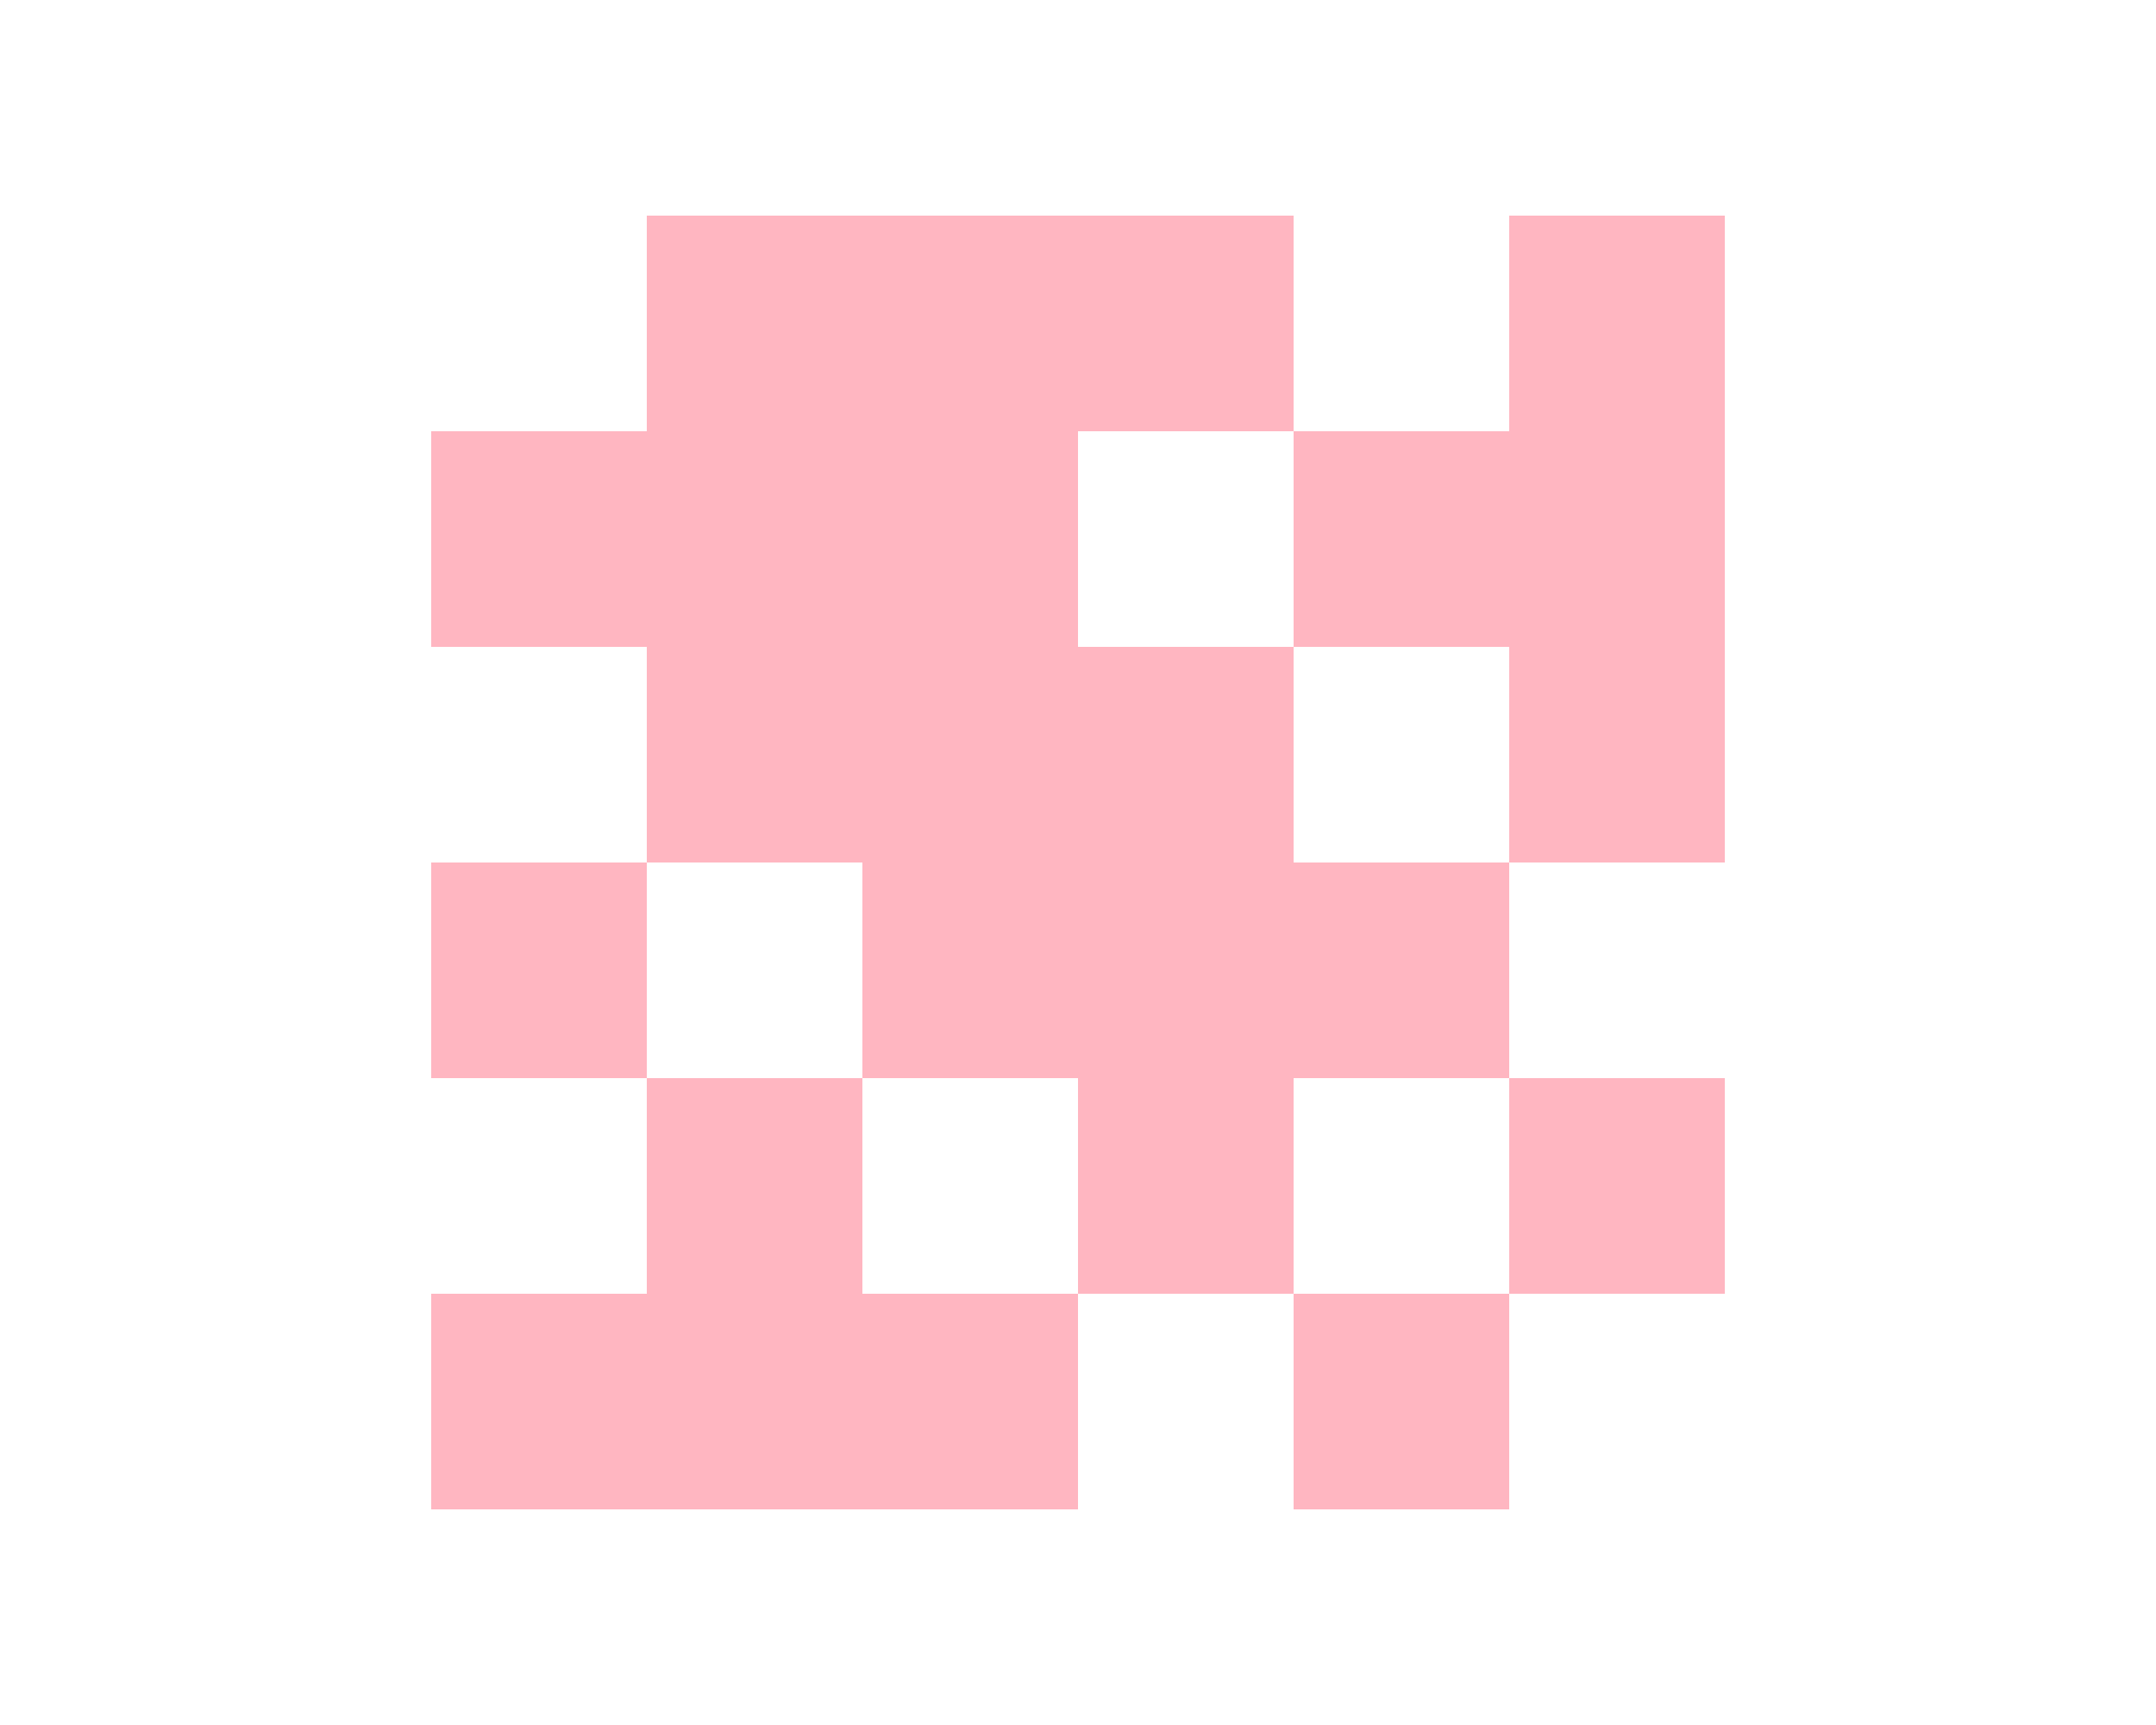
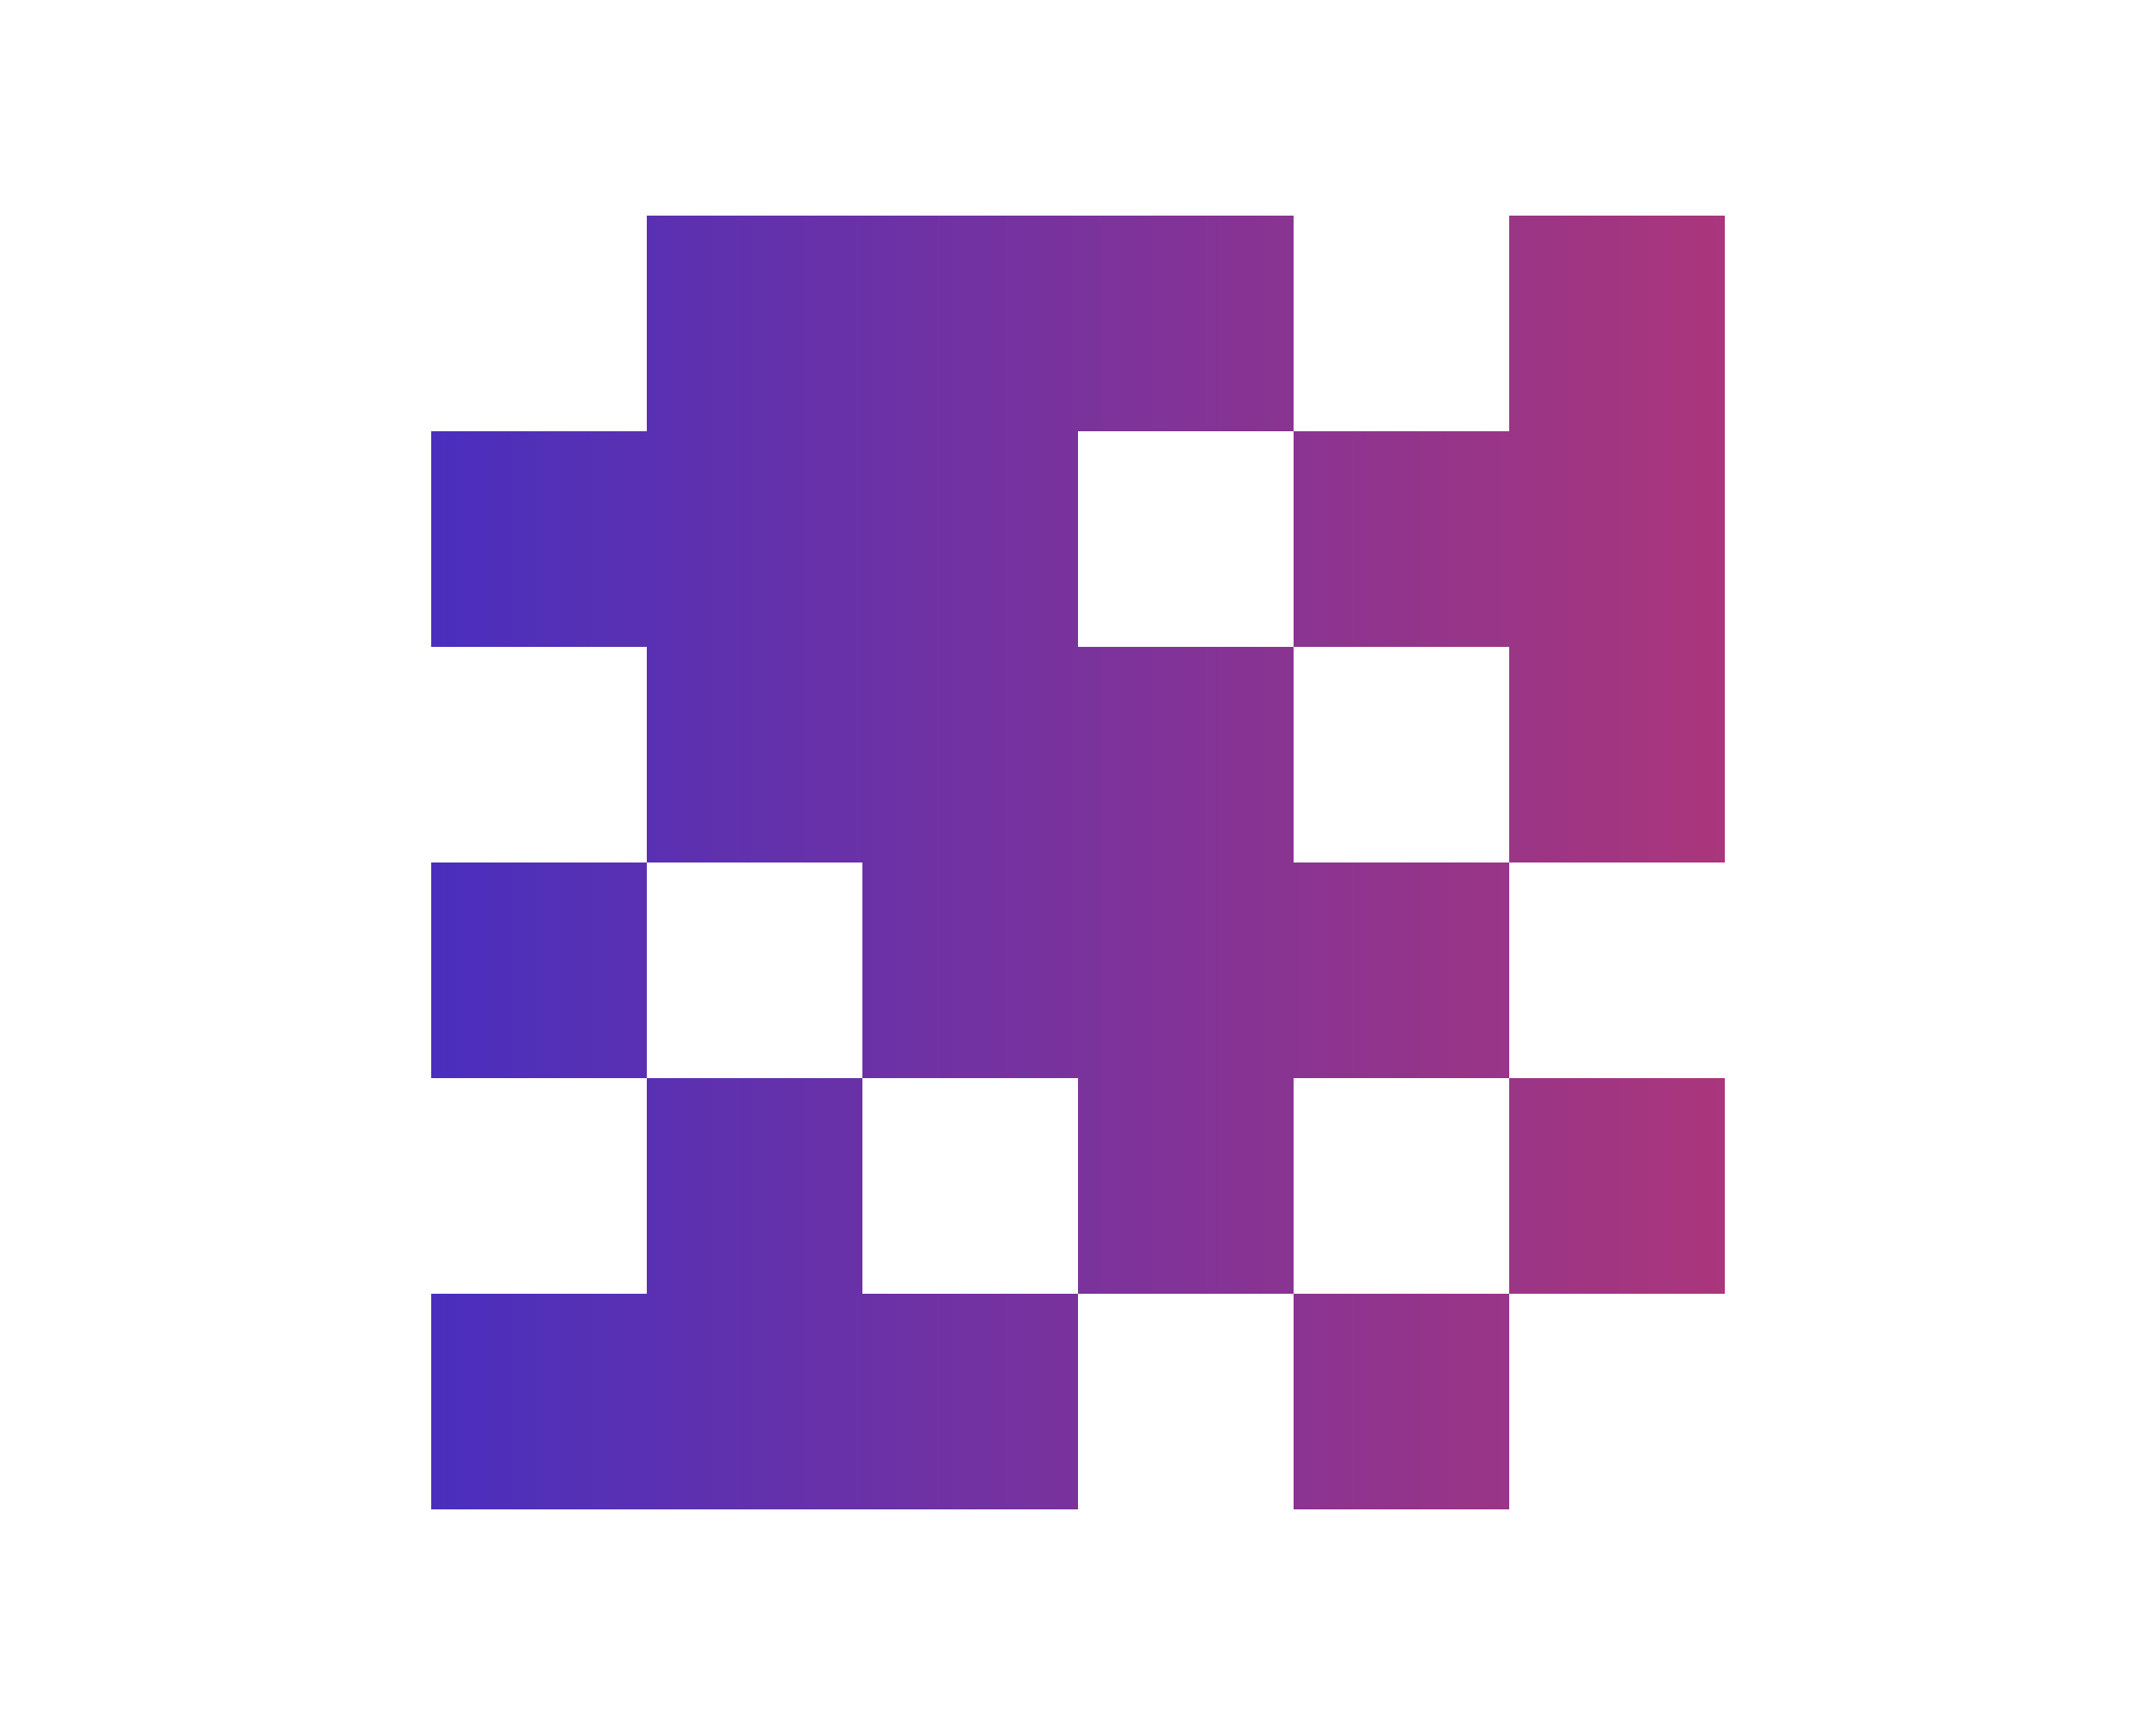
- <svg xmlns="http://www.w3.org/2000/svg" version="1.1" width="40" height="32" viewBox="0 0 32 32" fill="#FFB6C1">
+ <svg xmlns="http://www.w3.org/2000/svg" version="1.1" width="40" height="32" viewBox="0 0 32 32" fill="url(#grad1)">
+   <linearGradient id="grad1" x1="0%" y1="0%" x2="100%" y2="0%">
+     <stop offset="0%" style="stop-color:rgb(74,47,189);stop-opacity:1" />
+     <stop offset="100%" style="stop-color:rgb(170,54,124);stop-opacity:1" />
+   </linearGradient>
  <path d="M12 24h4v4h-12v-4h4v-4h4v4zM28 24v-4h-4v4h4zM4 16v4h4v-4h-4zM20 28h4v-4h-4v4zM24 12v4h4v-12h-4v4h-4v4h4zM20 16v-4h-4v-4h4v-4h-12v4h-4v4h4v4h4v4h4v4h4v-4h4v-4h-4z" />
</svg>
